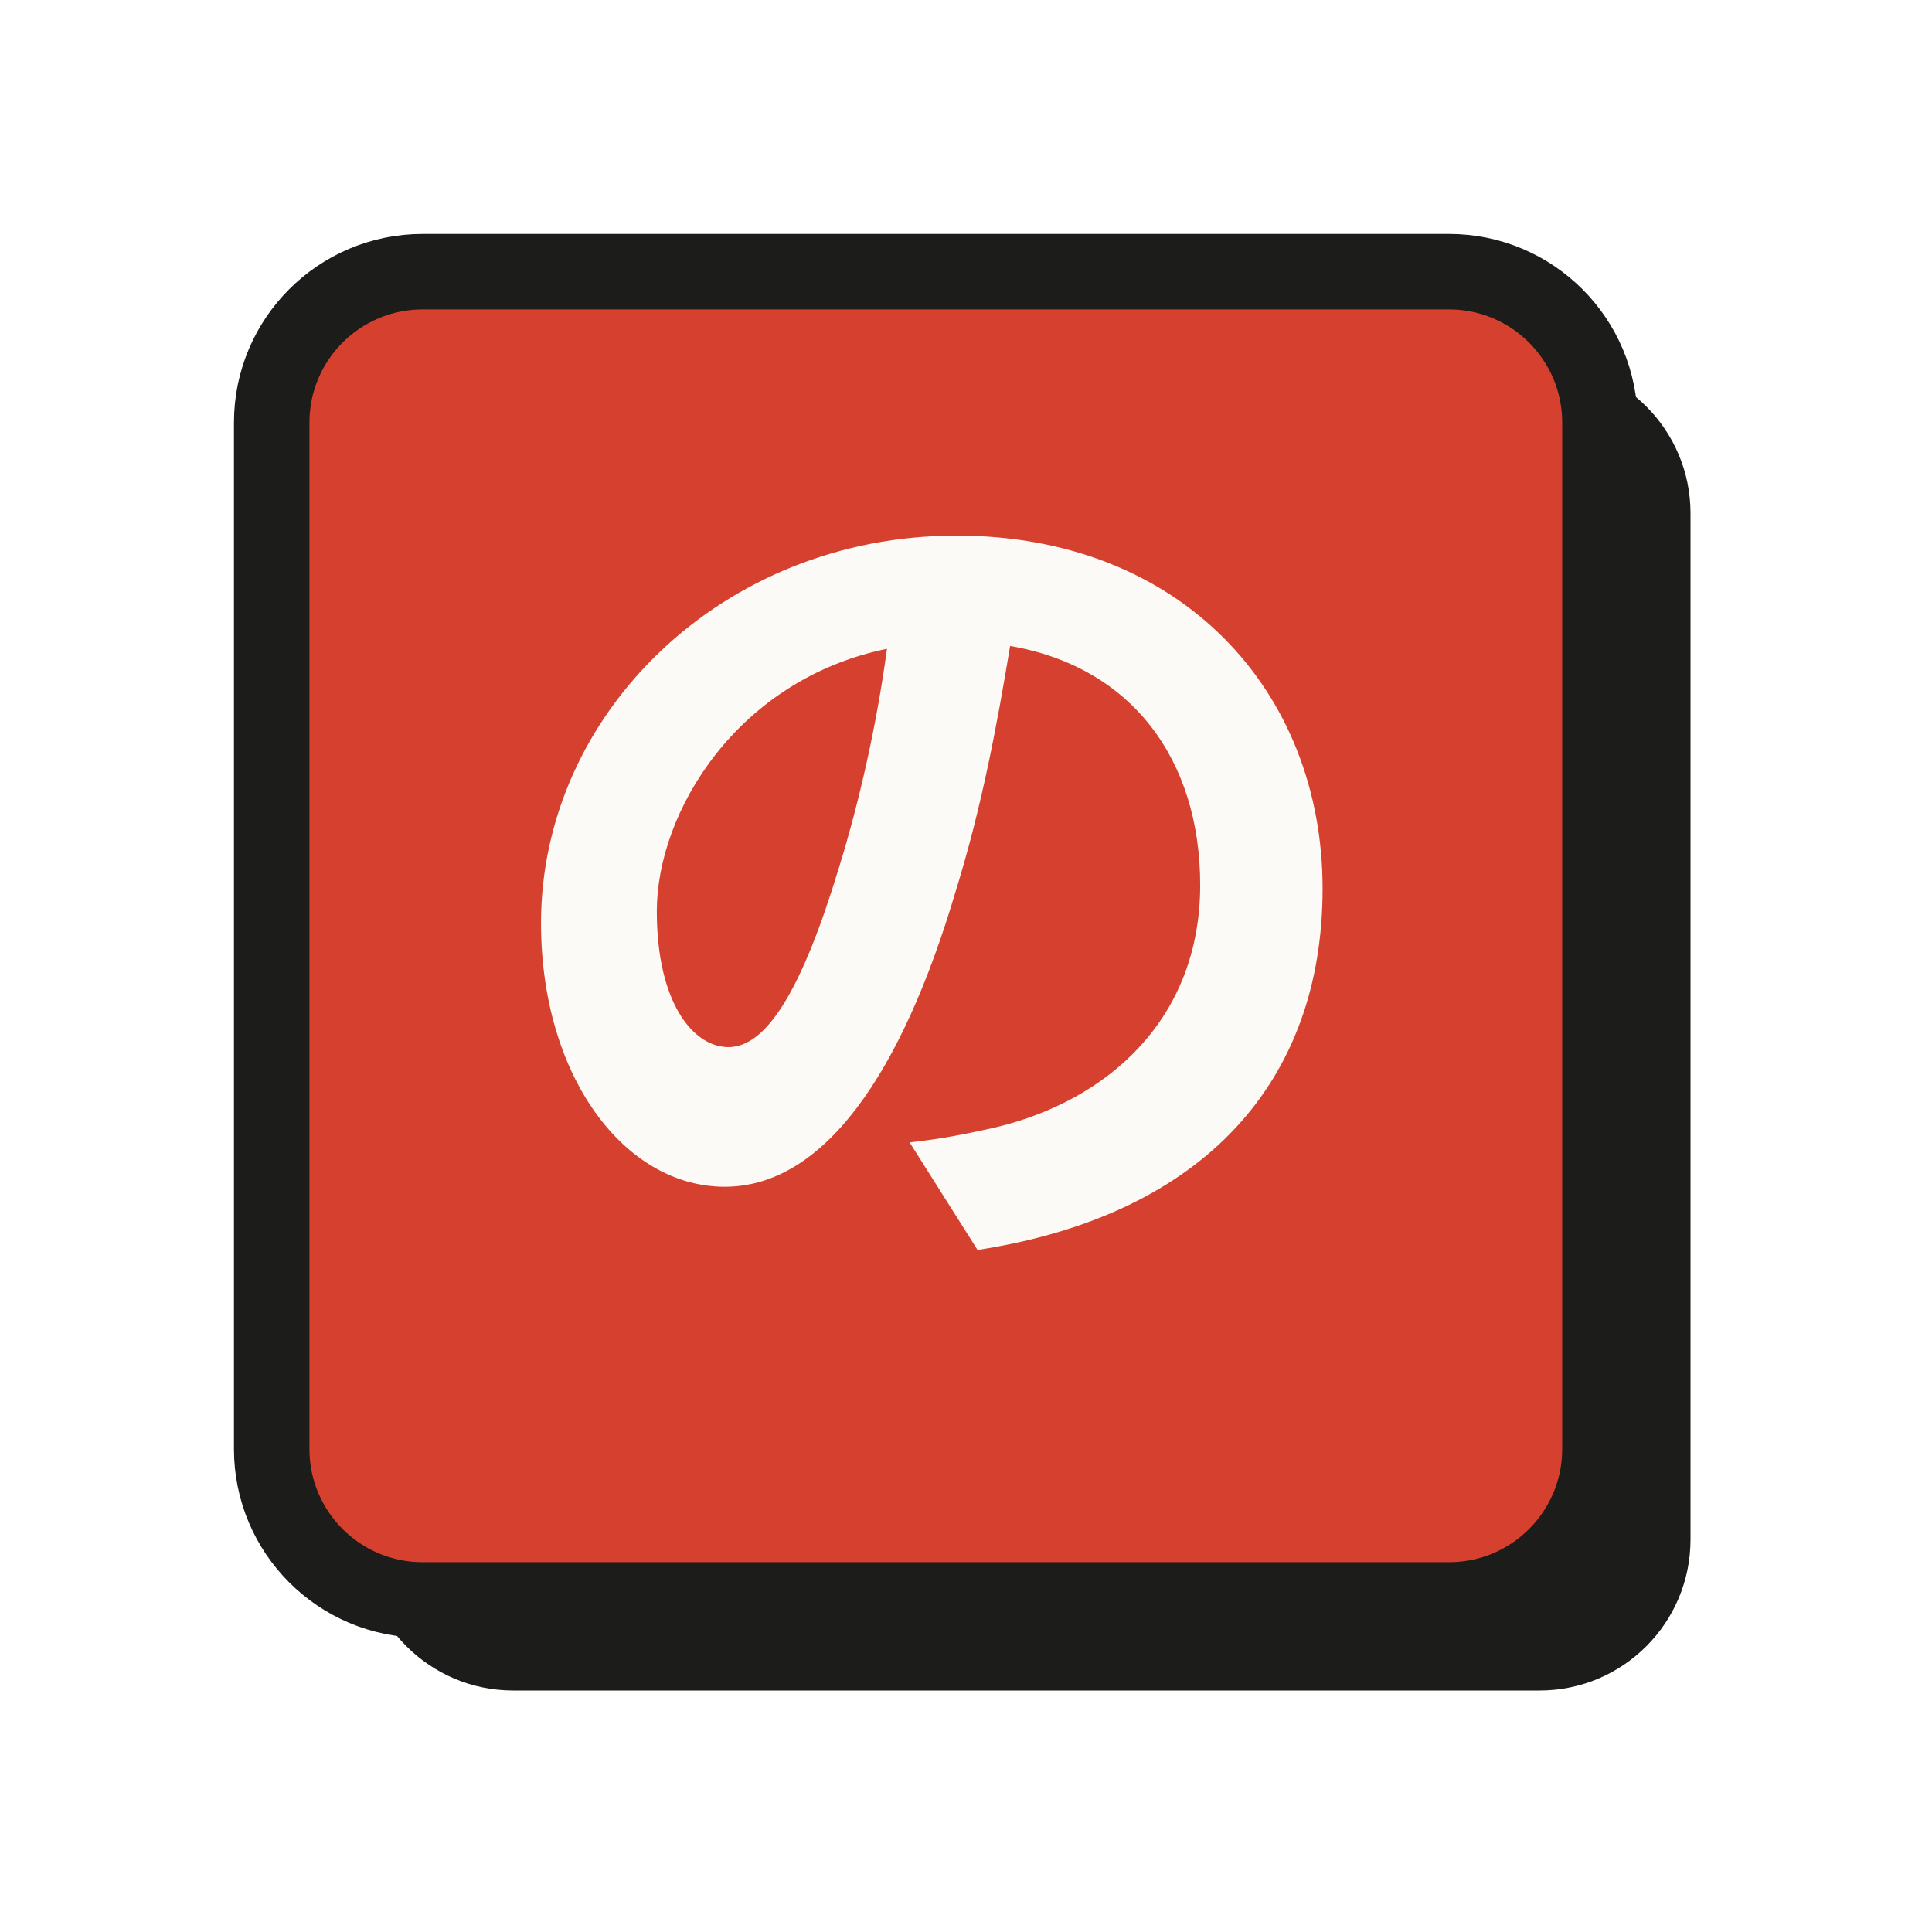
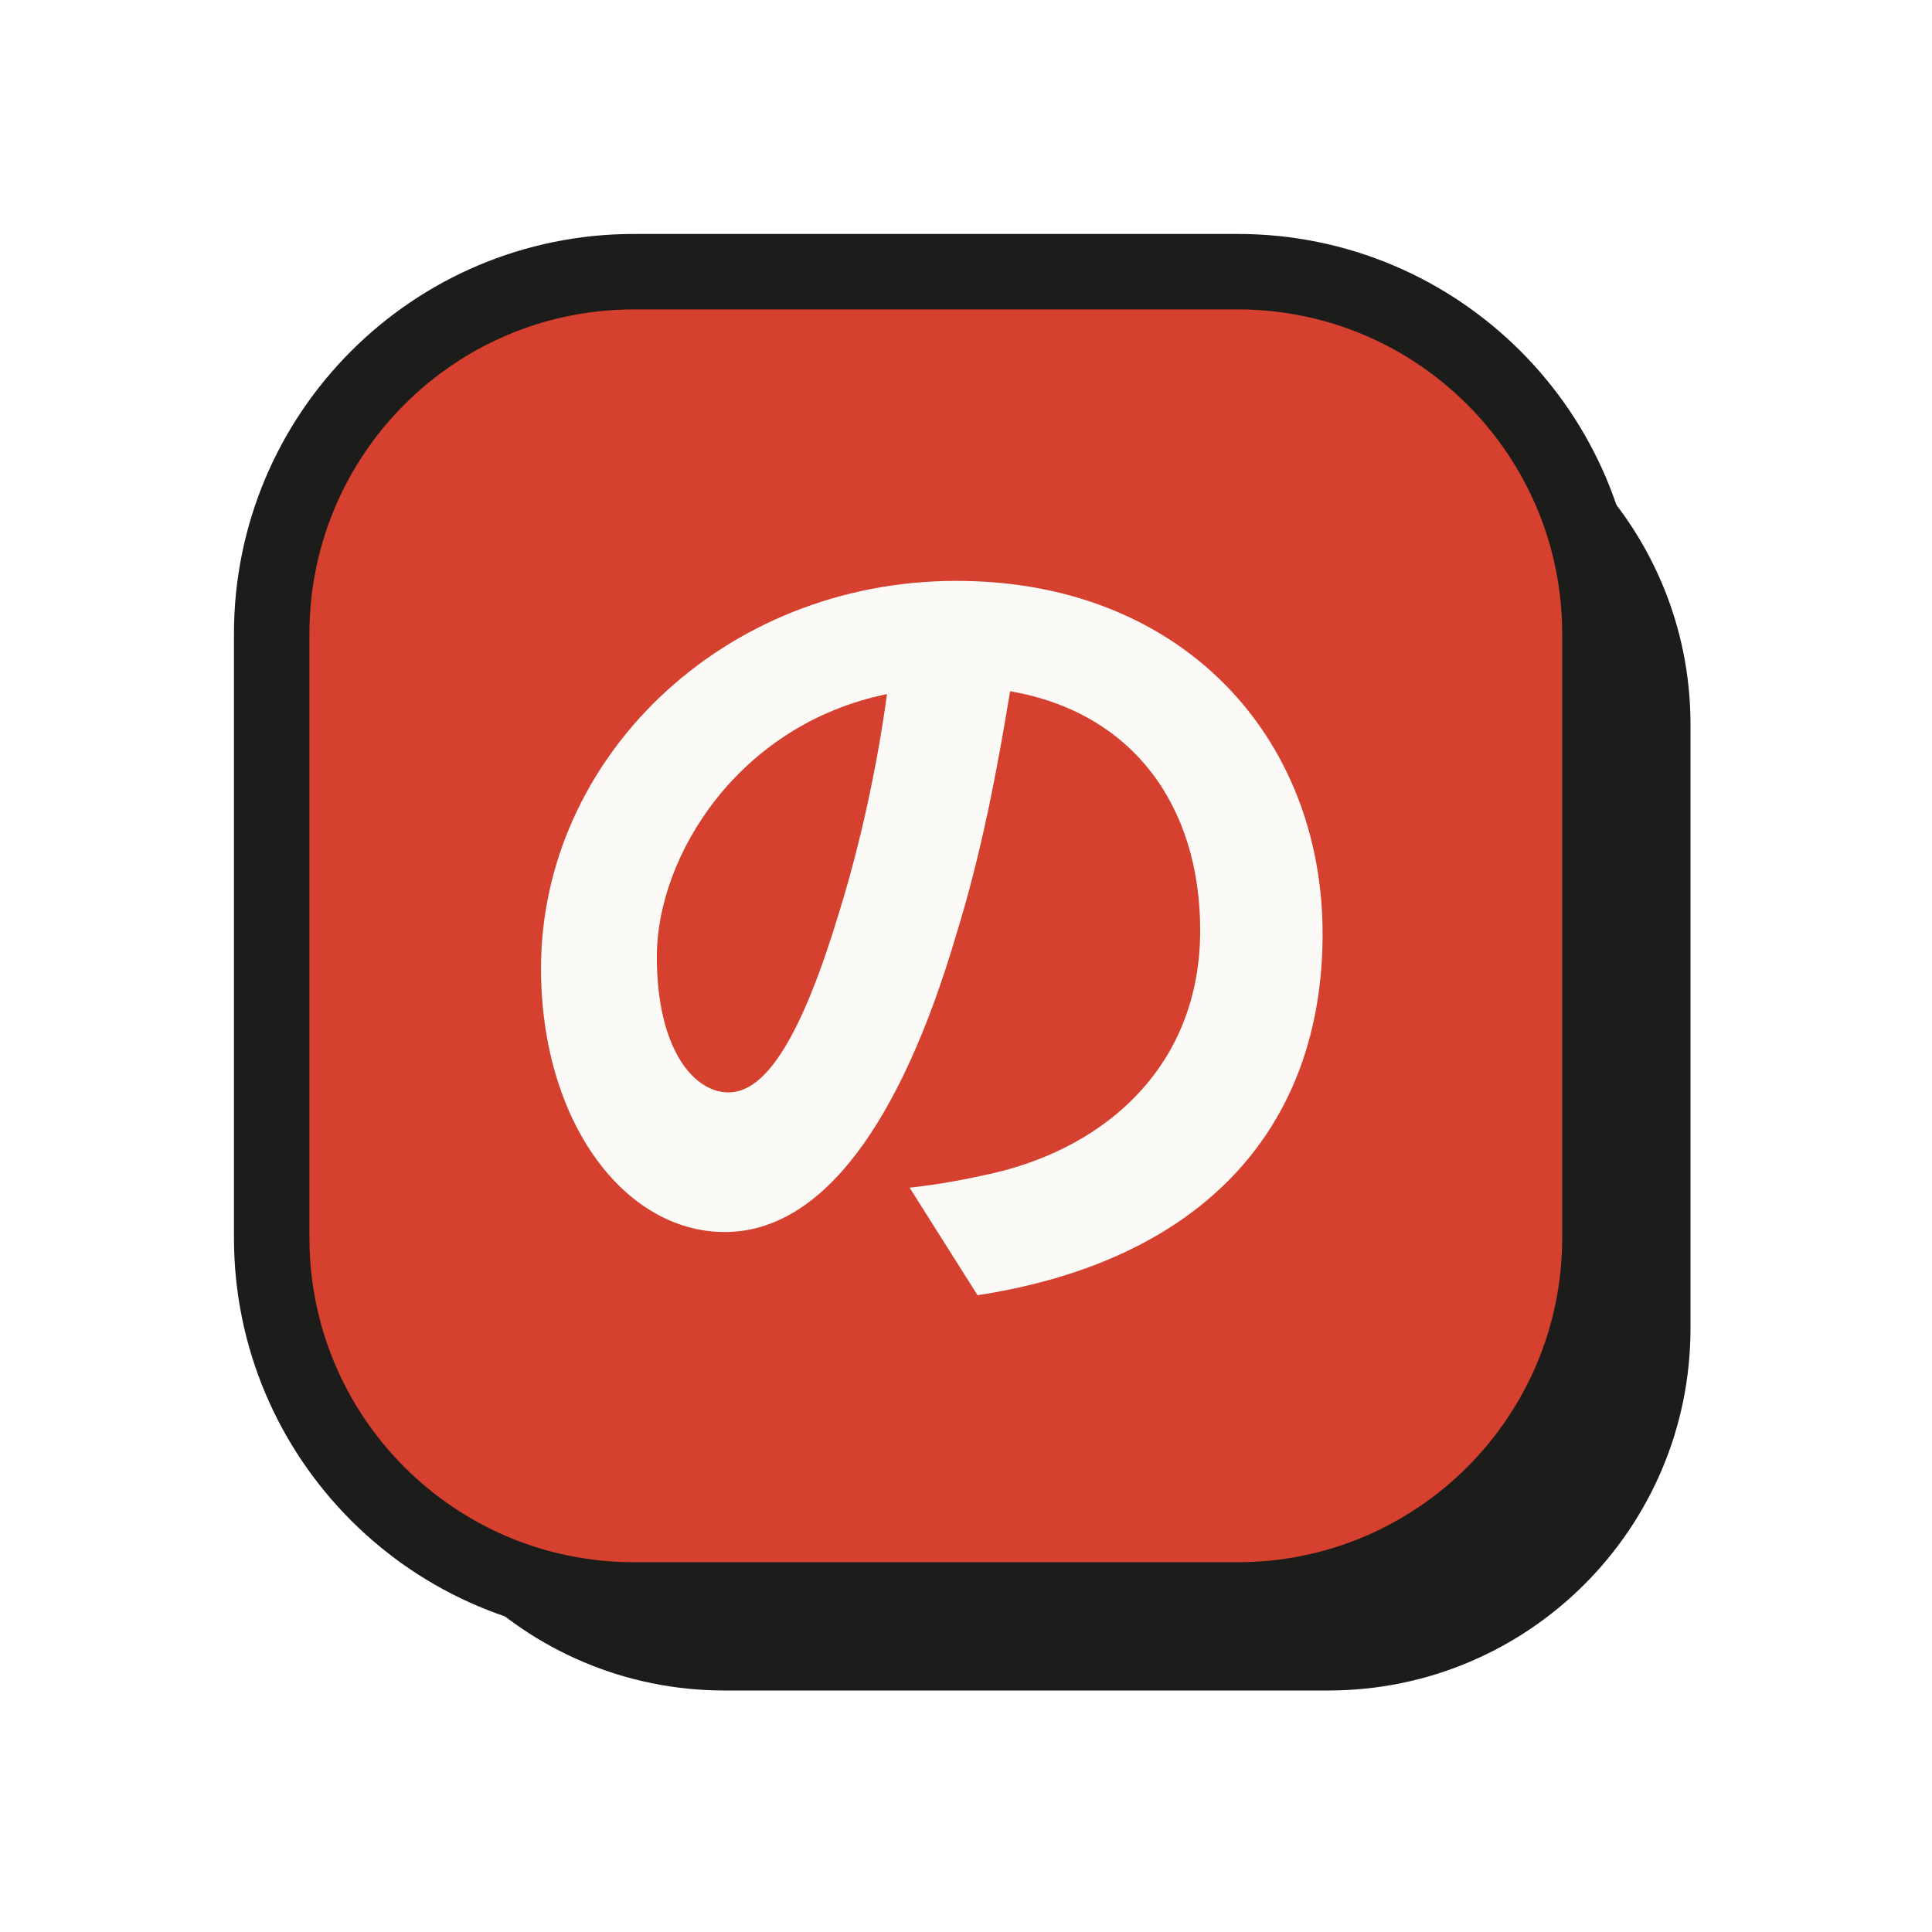
<svg xmlns="http://www.w3.org/2000/svg" viewBox="0 0 128 128">
-   <rect x="24" y="24" width="88" height="88" rx="10" fill="#1c1c1a" />
-   <rect x="18" y="18" width="88" height="88" rx="10" fill="#d6402f" stroke="#1c1c1a" stroke-width="5" />
-   <text x="62" y="80" text-anchor="middle" font-family="'Noto Sans JP','Hiragino Sans','Yu Gothic UI',system-ui,sans-serif" font-size="60" font-weight="700" fill="#fbfaf7">の</text>
+   <rect x="24" y="24" width="88" height="88" rx="24" fill="#1c1c1a" />
+   <rect x="18" y="18" width="88" height="88" rx="24" fill="#d6402f" stroke="#1c1c1a" stroke-width="5" />
+   <text x="62" y="83" text-anchor="middle" font-family="'Noto Sans JP','Hiragino Sans','Yu Gothic UI',system-ui,sans-serif" font-size="60" font-weight="700" fill="#fbfaf7">の</text>
</svg>
